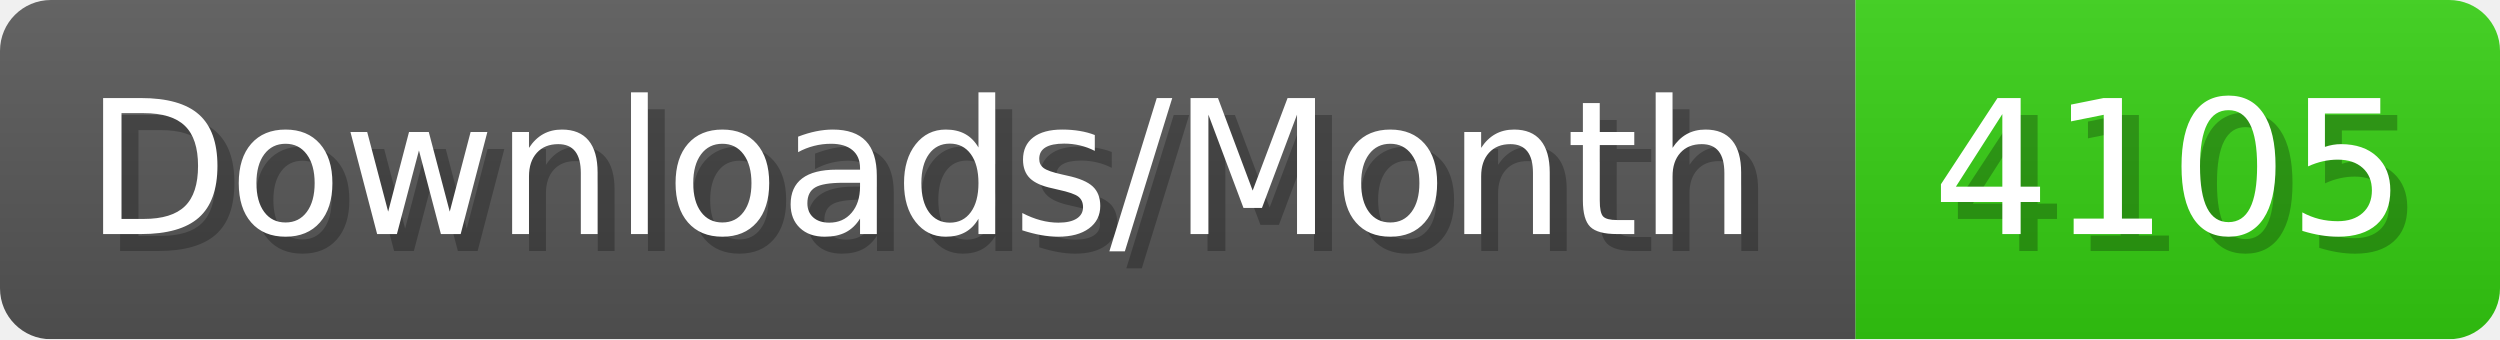
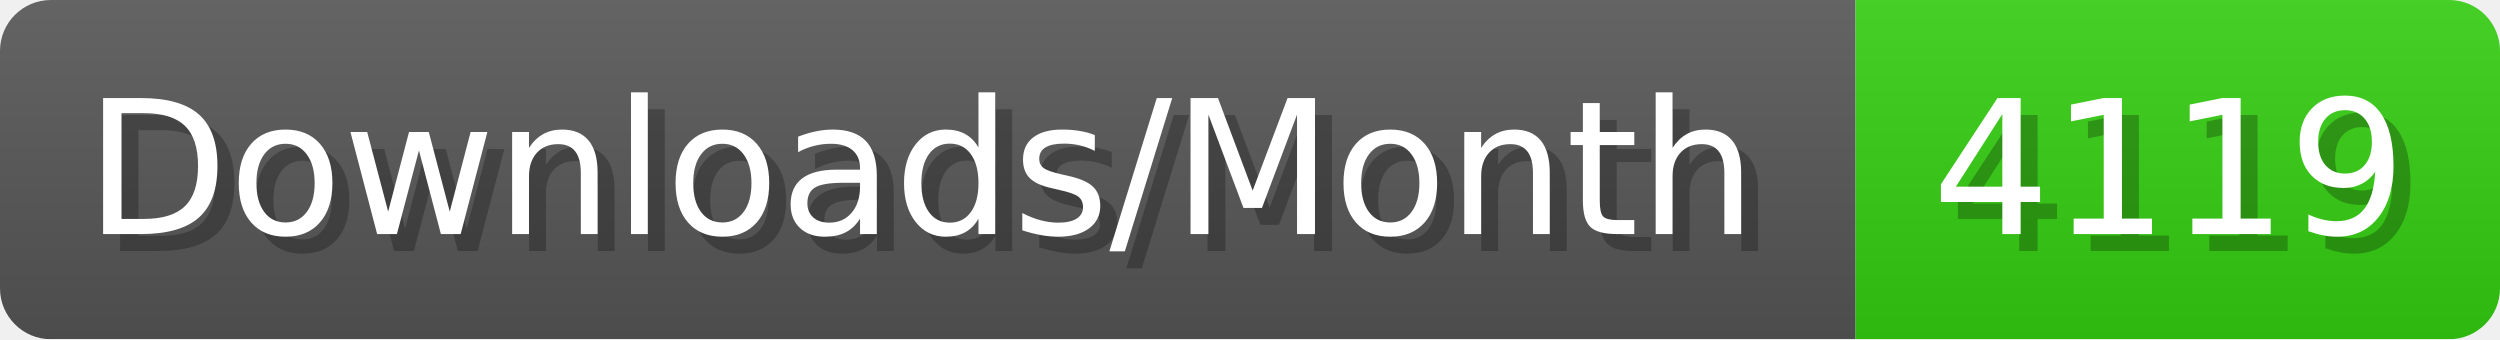
- <svg xmlns="http://www.w3.org/2000/svg" width="147.4" height="20" viewBox="0 0 1474 200" role="img" aria-label="Downloads/Month: 4105">
+ <svg xmlns="http://www.w3.org/2000/svg" width="147.4" height="20" viewBox="0 0 1474 200" role="img" aria-label="Downloads/Month: 4119">
  <linearGradient id="YlXUI" x2="0" y2="100%">
    <stop offset="0" stop-opacity=".1" stop-color="#EEE" />
    <stop offset="1" stop-opacity=".1" />
  </linearGradient>
  <mask id="JHhop">
    <rect width="1474" height="200" rx="30" fill="#FFF" />
  </mask>
  <g mask="url(#JHhop)">
    <rect width="1094" height="200" fill="#555" />
    <rect width="380" height="200" fill="#3C1" x="1094" />
    <rect width="1474" height="200" fill="url(#YlXUI)" />
  </g>
  <g aria-hidden="true" fill="#fff" text-anchor="start" font-family="Verdana,DejaVu Sans,sans-serif" font-size="110">
    <text x="60" y="148" textLength="994" fill="#000" opacity="0.25">Downloads/Month</text>
    <text x="50" y="138" textLength="994">Downloads/Month</text>
-     <text x="1149" y="148" textLength="280" fill="#000" opacity="0.25">4105</text>
-     <text x="1139" y="138" textLength="280">4105</text>
+     <text x="1149" y="148" textLength="280" fill="#000" opacity="0.25">4119</text>
+     <text x="1139" y="138" textLength="280">4119</text>
  </g>
</svg>
